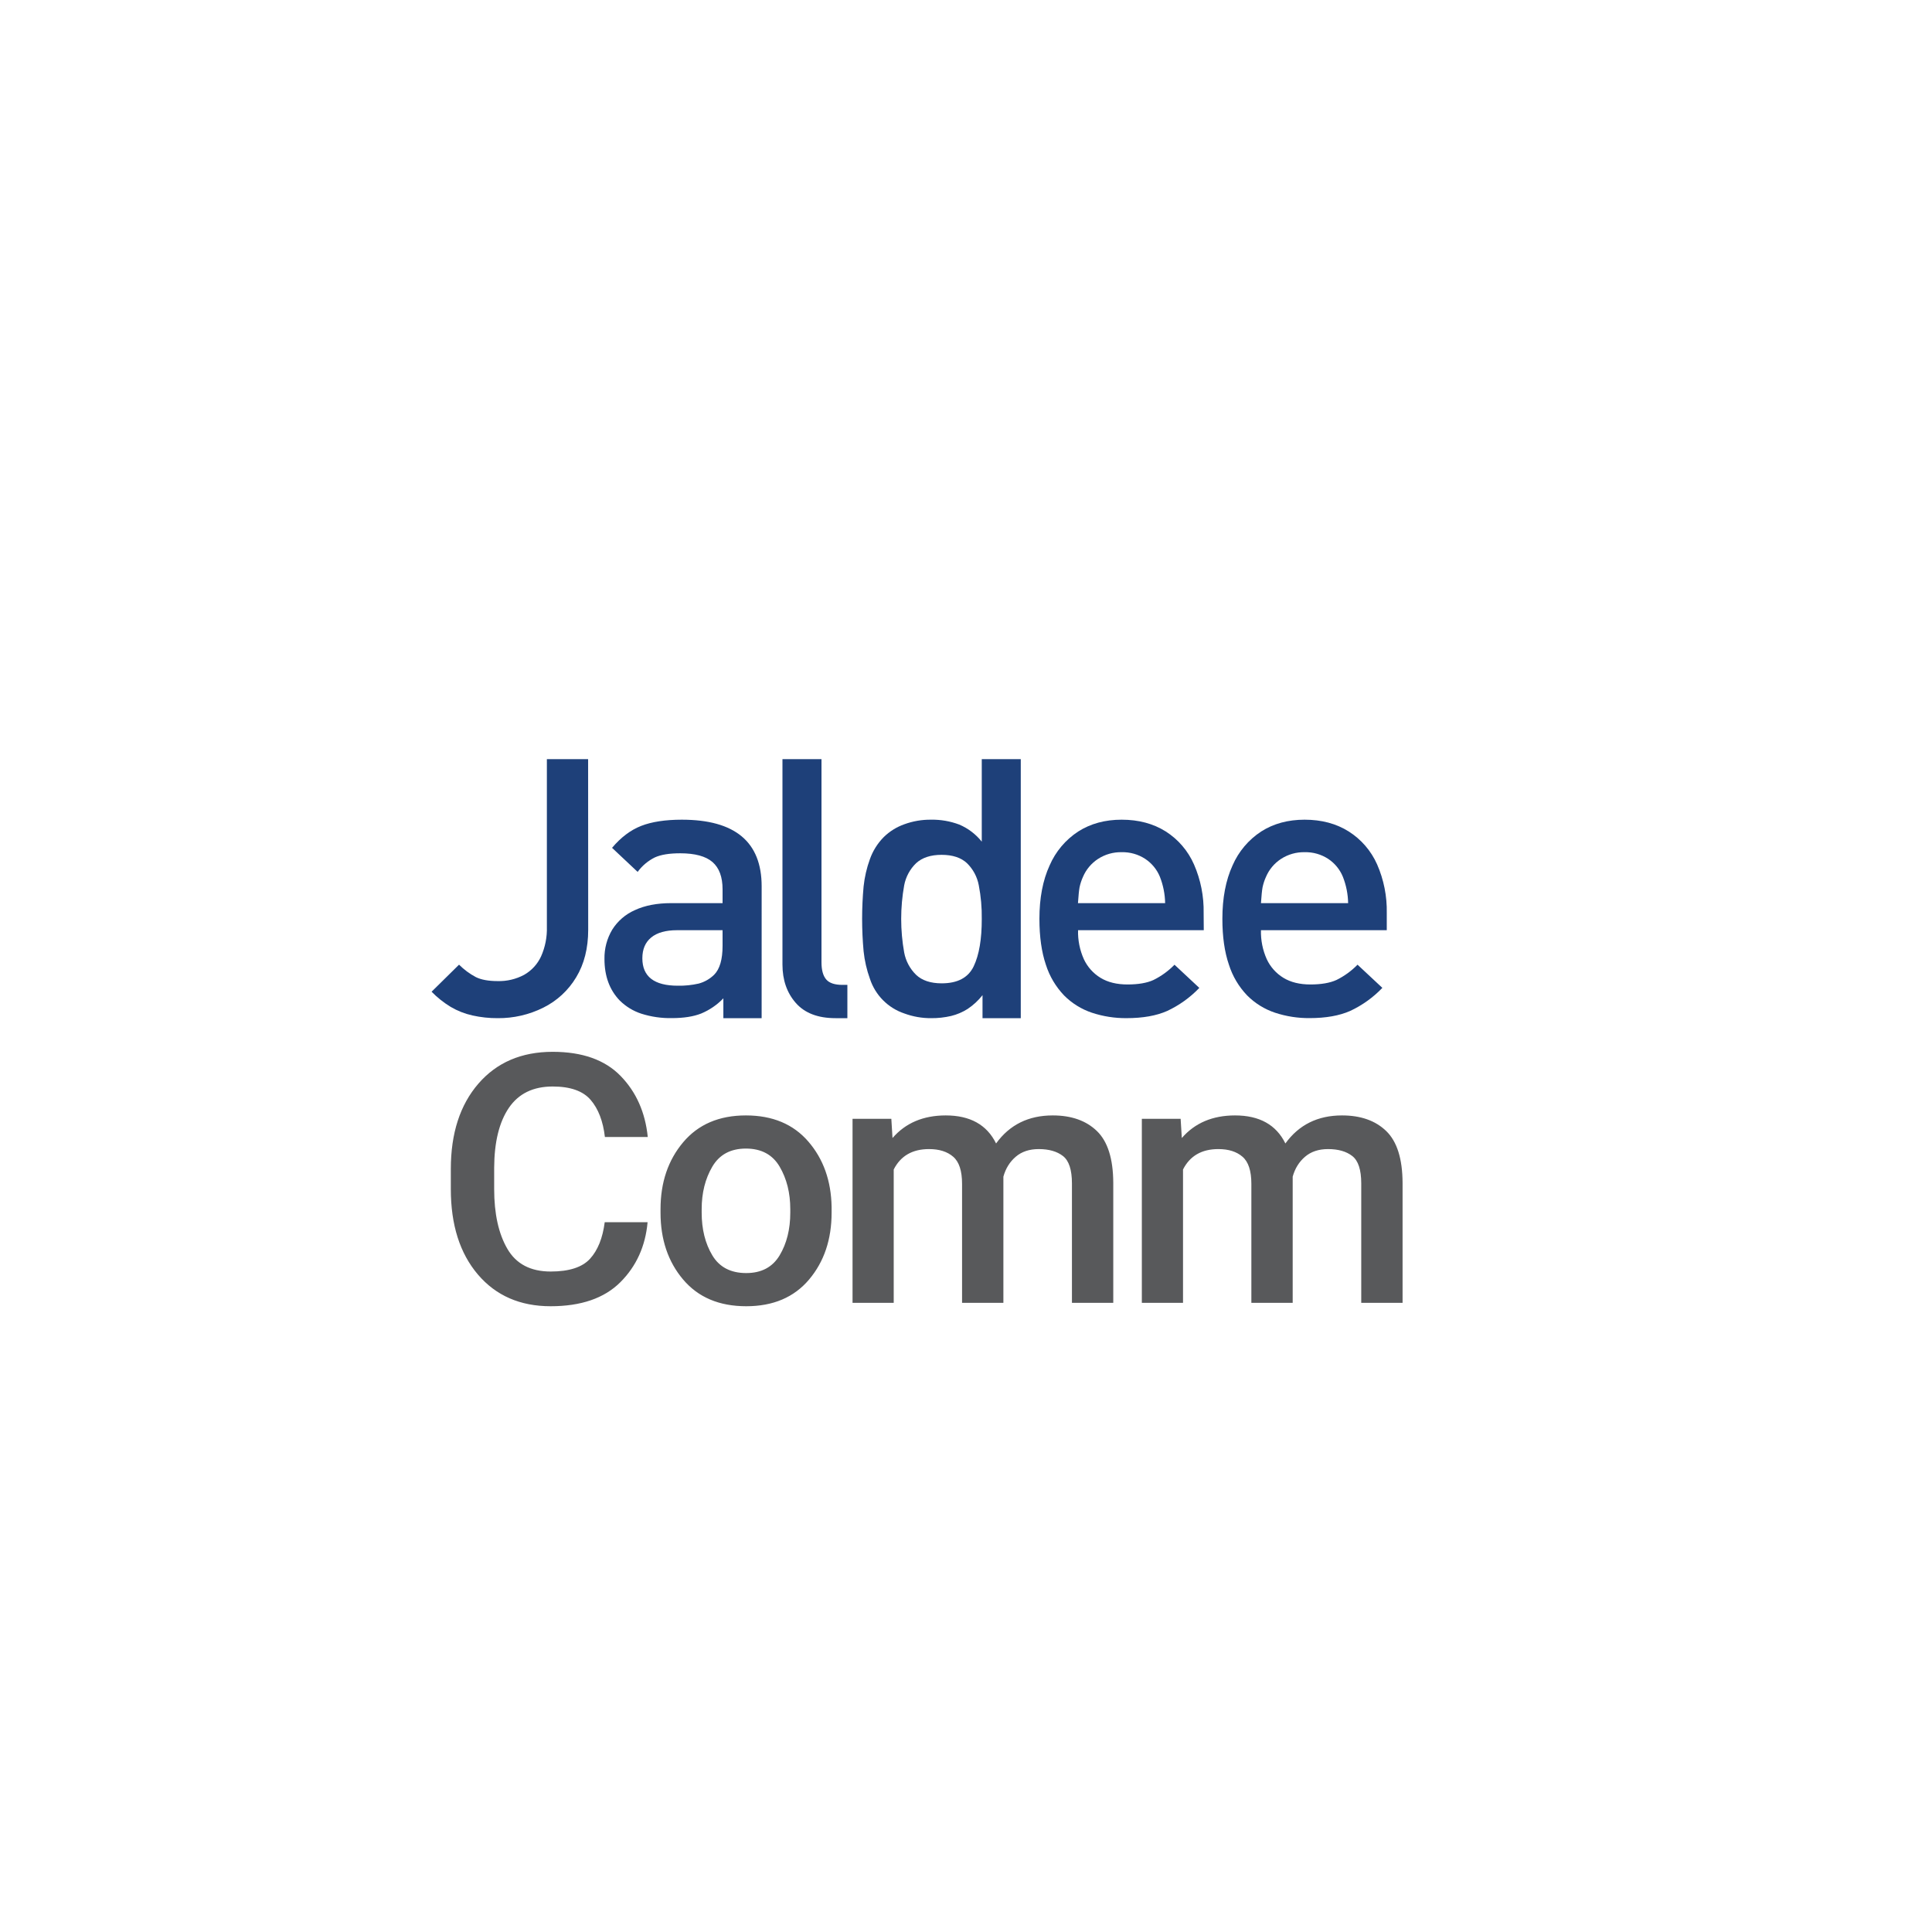
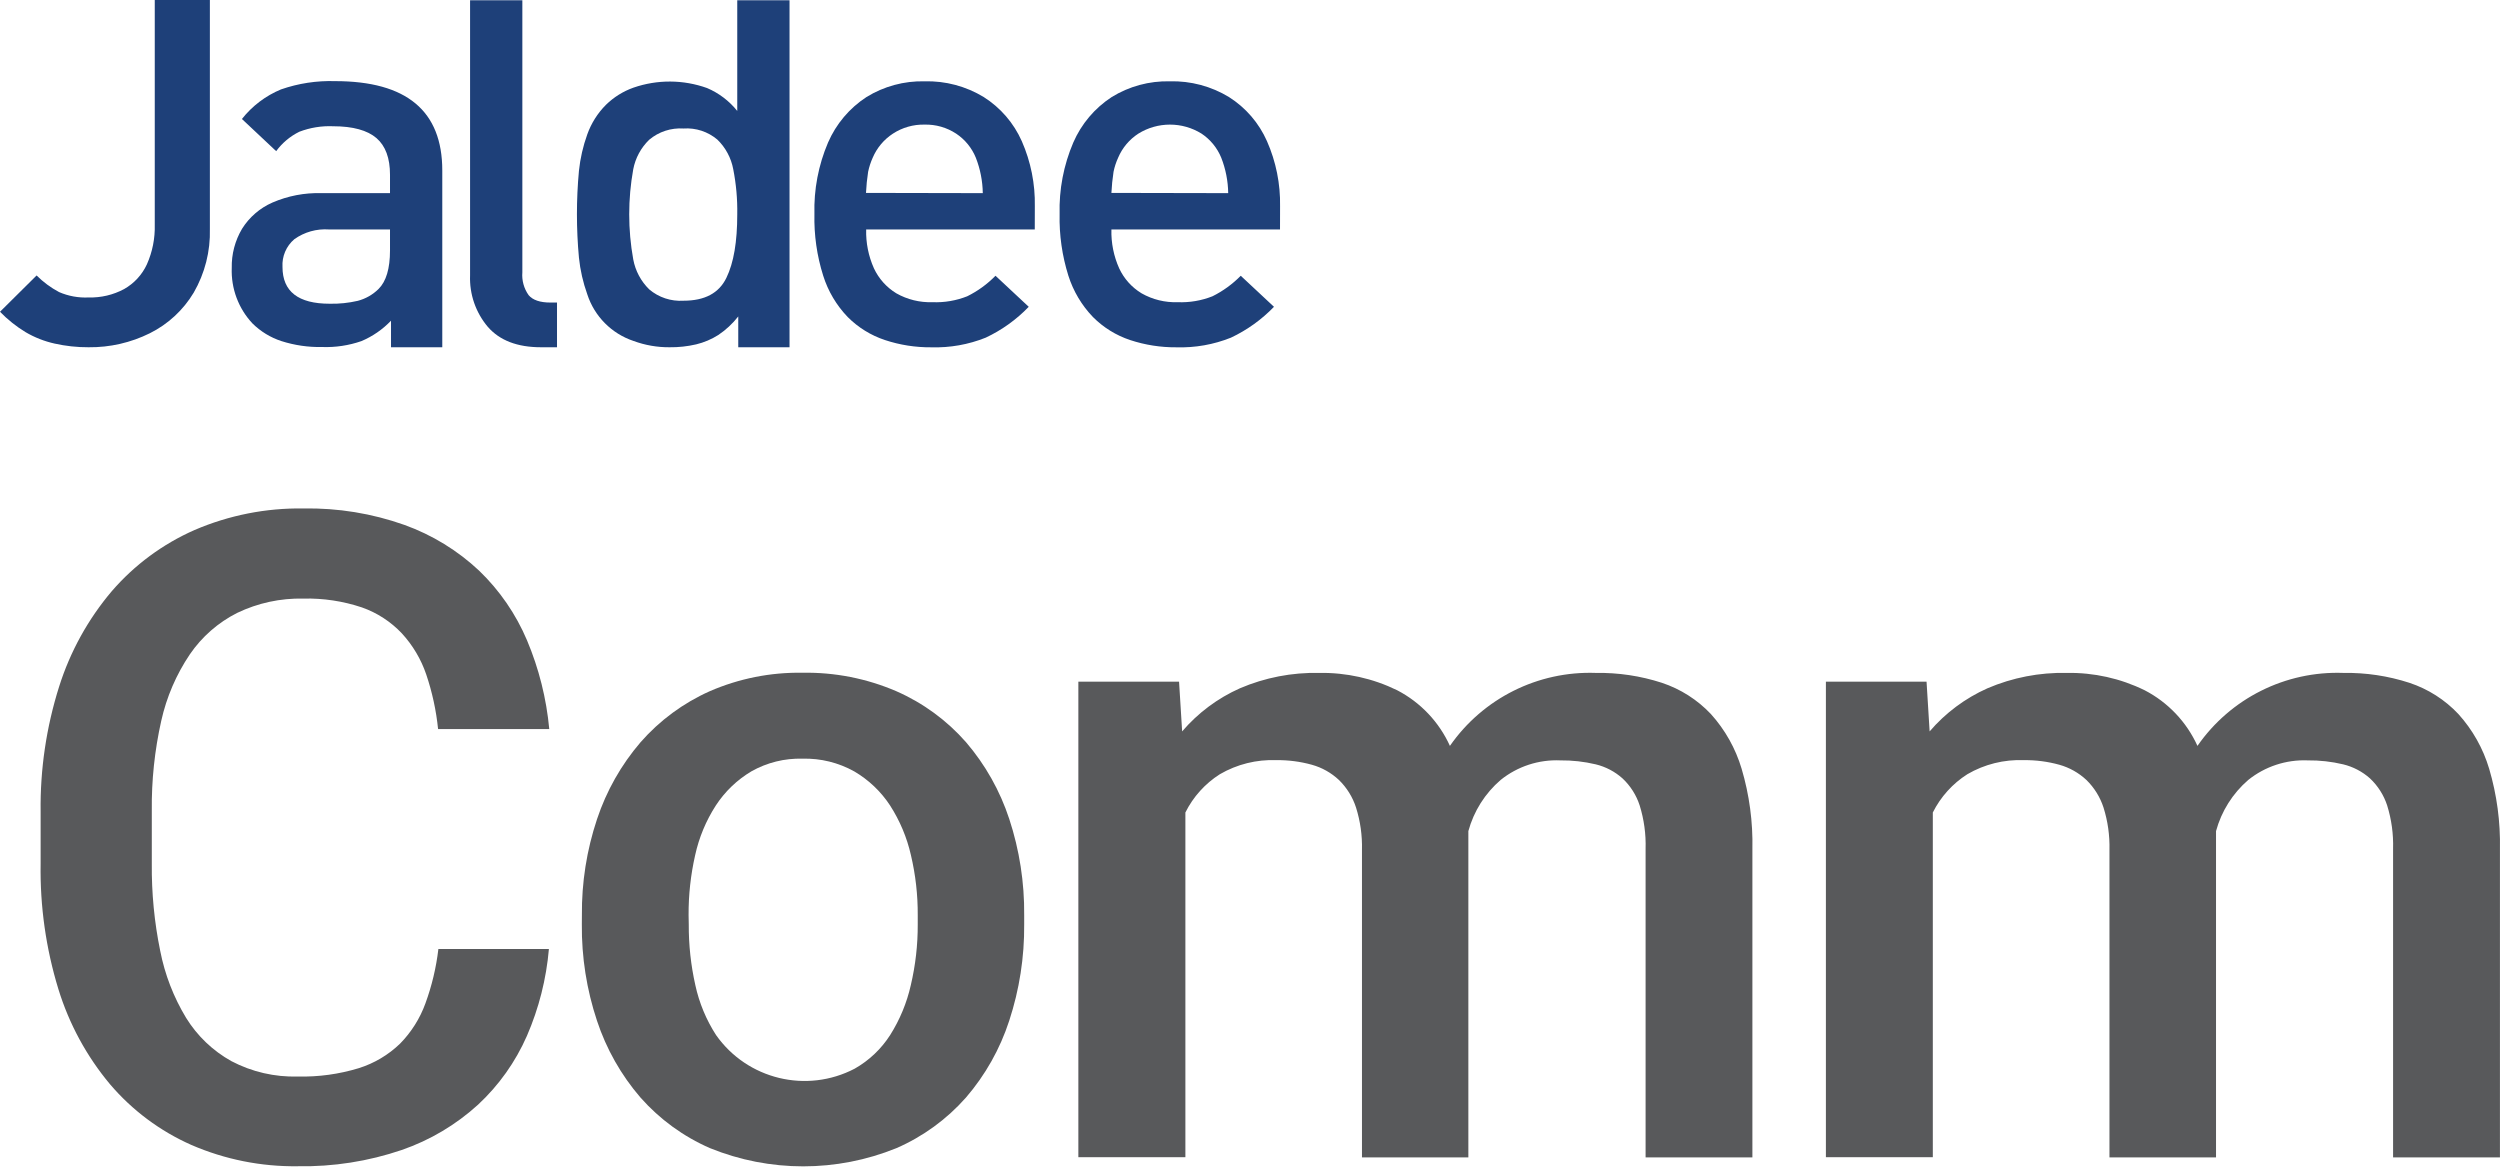
- <svg xmlns="http://www.w3.org/2000/svg" id="Layer_1" data-name="Layer 1" viewBox="0 0 1000 1000">
-   <text transform="translate(224.36 674.34)" style="font-size:180.28px;fill:#58595b;font-family:Roboto-Medium, Roboto;font-weight:500;letter-spacing:-0.04em">Comm</text>
-   <path d="M304.45,481.27q0,14.31-6.23,24.59a41.06,41.06,0,0,1-17,15.7A51.76,51.76,0,0,1,257.6,527a58.4,58.4,0,0,1-13.1-1.41,38.69,38.69,0,0,1-11.2-4.41,50.36,50.36,0,0,1-9.91-7.87l14.21-14a36.56,36.56,0,0,0,8.69,6.43q4.16,2.07,11.31,2.07a27.42,27.42,0,0,0,13.67-3.23,21.13,21.13,0,0,0,8.79-9.56,35,35,0,0,0,3-15.3V392.93h21.35Z" style="fill:#1e4079" />
-   <path d="M394.22,527H374.41V516.73a34.07,34.07,0,0,1-11.49,7.87q-6,2.37-15.17,2.37A49.07,49.07,0,0,1,332,524.7a28.49,28.49,0,0,1-11.2-6.81q-7.94-8.21-7.93-21.55a28.56,28.56,0,0,1,4-15.12,26.32,26.32,0,0,1,11.74-10.14q7.79-3.63,18.89-3.62H374v-7.12q0-9.63-5.22-14.15t-16.71-4.53q-8.42,0-13.09,2.12a24.52,24.52,0,0,0-8.94,7.51l-13.24-12.45q6.87-8.16,15.08-11.36t21-3.21q41.36,0,41.35,34.49ZM374,489.58v-8.11H350.45q-8.79,0-13.38,3.76T332.48,496q0,14.21,18.36,14.2a44.55,44.55,0,0,0,10.82-1.11,18.13,18.13,0,0,0,8-4.59Q374,500.11,374,489.58Z" style="fill:#1e4079" />
-   <path d="M438.6,527h-6.16q-13.62,0-20.53-7.87T405,499.24V392.93h20.2V498.08c0,4,.8,6.94,2.41,8.84s4.41,2.85,8.41,2.85h2.58Z" style="fill:#1e4079" />
-   <path d="M528.35,527h-19.8V515.09a33,33,0,0,1-7.73,7.15,28.51,28.51,0,0,1-8.5,3.62A43.76,43.76,0,0,1,482,527a39.27,39.27,0,0,1-13.86-2.41,28.16,28.16,0,0,1-17.88-18A60.23,60.23,0,0,1,447,492.38a183.33,183.33,0,0,1,0-33.57,59.53,59.53,0,0,1,3.24-14.06,30.93,30.93,0,0,1,7.2-11.49,29,29,0,0,1,10.63-6.62,39,39,0,0,1,13.72-2.37,39.45,39.45,0,0,1,14.73,2.53,29.73,29.73,0,0,1,11.64,8.84V392.93h20.19Zm-20.19-51.35a84.86,84.86,0,0,0-1.54-17.41,21.46,21.46,0,0,0-6.14-11.48q-4.59-4.29-13.09-4.3t-13.24,4.35A21.46,21.46,0,0,0,468,458.26,98.27,98.27,0,0,0,468,493a21.73,21.73,0,0,0,6.18,11.58q4.64,4.39,13.24,4.39,12.36,0,16.57-8.83T508.16,475.62Z" style="fill:#1e4079" />
-   <path d="M623.07,481.47H558a34.39,34.39,0,0,0,3,15,22.35,22.35,0,0,0,8.64,9.66q5.65,3.44,14,3.43T597,507.26a39.79,39.79,0,0,0,10.92-7.92l12.85,12a55.86,55.86,0,0,1-16.64,11.93q-8.4,3.72-21,3.72a55.57,55.57,0,0,1-17.94-2.8,36.71,36.71,0,0,1-14.36-8.89,40.82,40.82,0,0,1-9.48-15.94Q538,489.49,538,475.57q0-16.12,5.28-27.63a39.89,39.89,0,0,1,14.84-17.58q9.58-6.09,22.44-6.09,13.15,0,22.83,6.09A38.62,38.62,0,0,1,618,447.41a59.81,59.81,0,0,1,5,25.17Zm-20-14a39.07,39.07,0,0,0-2.7-13.63,20.39,20.39,0,0,0-7.59-9.27,21.35,21.35,0,0,0-12.22-3.48,21.64,21.64,0,0,0-12.22,3.48,20.86,20.86,0,0,0-7.78,9.27,25.85,25.85,0,0,0-1.79,5.46q-.43,2.37-.82,8.17Z" style="fill:#1e4079" />
-   <path d="M717.79,481.47H652.67a34.39,34.39,0,0,0,3,15,22.29,22.29,0,0,0,8.64,9.66q5.66,3.44,14,3.43t13.43-2.32a39.79,39.79,0,0,0,10.92-7.92l12.85,12a55.86,55.86,0,0,1-16.64,11.93q-8.42,3.72-21,3.72a55.49,55.49,0,0,1-17.94-2.8,36.71,36.71,0,0,1-14.36-8.89,40.7,40.7,0,0,1-9.48-15.94q-3.39-9.85-3.39-23.77,0-16.12,5.27-27.63a40,40,0,0,1,14.85-17.58q9.57-6.09,22.44-6.09,13.15,0,22.83,6.09a38.75,38.75,0,0,1,14.7,17.05,59.81,59.81,0,0,1,5,25.17Zm-20-14a39.06,39.06,0,0,0-2.71-13.63,20.43,20.43,0,0,0-7.58-9.27,21.37,21.37,0,0,0-12.22-3.48,21.64,21.64,0,0,0-12.22,3.48,20.8,20.8,0,0,0-7.78,9.27,25.85,25.85,0,0,0-1.79,5.46q-.43,2.37-.82,8.17Z" style="fill:#1e4079" />
+ <svg xmlns="http://www.w3.org/2000/svg" viewBox="112.216 225.512 422.75 197.23" width="422.75" height="197.23">
+   <path class="cls-1" d="M52.3,430.83a20.42,20.42,0,0,1-2.73,10.77,18,18,0,0,1-7.42,6.87,22.69,22.69,0,0,1-10.37,2.37,25.61,25.61,0,0,1-5.73-.62,17.05,17.05,0,0,1-4.91-1.93,22,22,0,0,1-4.33-3.45L23,438.7a16,16,0,0,0,3.8,2.81,11.19,11.19,0,0,0,5,.91,12,12,0,0,0,6-1.42,9.26,9.26,0,0,0,3.85-4.18,15.45,15.45,0,0,0,1.33-6.7v-38H52.3Z" transform="matrix(1, 0, 0, 1, 95.40571, -166.6075)" style="fill: rgb(30, 64, 121);" />
+   <path class="cls-1" d="M91.6,450.84H82.93v-4.49a15,15,0,0,1-5,3.45,18.25,18.25,0,0,1-6.64,1,21.17,21.17,0,0,1-6.89-1,12.45,12.45,0,0,1-4.91-3A13,13,0,0,1,56,437.43a12.46,12.46,0,0,1,1.74-6.62,11.49,11.49,0,0,1,5.14-4.44,19.43,19.43,0,0,1,8.27-1.59H82.76v-3.12c0-2.8-.76-4.87-2.29-6.19s-4-2-7.31-2a14.26,14.26,0,0,0-5.74.93,10.77,10.77,0,0,0-3.91,3.28l-5.79-5.44a16.43,16.43,0,0,1,6.6-5,25.37,25.37,0,0,1,9.17-1.4q18.11,0,18.11,15.1Zm-8.84-16.37v-3.55H72.44a9,9,0,0,0-5.86,1.65,5.71,5.71,0,0,0-2,4.69q0,6.23,8,6.22a19.19,19.19,0,0,0,4.73-.49,7.84,7.84,0,0,0,3.51-2Q82.76,439.07,82.76,434.47Z" transform="matrix(1, 0, 0, 1, 95.40571, -166.6075)" style="fill: rgb(30, 64, 121);" />
+   <path class="cls-1" d="M111,450.84h-2.7q-6,0-9-3.45a12.72,12.72,0,0,1-3-8.69V392.16h8.84v46a5.87,5.87,0,0,0,1.06,3.87c.7.83,1.93,1.25,3.68,1.25H111Z" transform="matrix(1, 0, 0, 1, 95.40571, -166.6075)" style="fill: rgb(30, 64, 121);" />
+   <path class="cls-1" d="M150.32,450.84h-8.67v-5.21a14.57,14.57,0,0,1-3.38,3.14,12.41,12.41,0,0,1-3.73,1.58,18.74,18.74,0,0,1-4.52.49,17.21,17.21,0,0,1-6.07-1.06,12.33,12.33,0,0,1-7.83-7.89,26.35,26.35,0,0,1-1.41-6.2,79.51,79.51,0,0,1,0-14.69,26.14,26.14,0,0,1,1.41-6.16,13.51,13.51,0,0,1,3.16-5,12.73,12.73,0,0,1,4.65-2.9,18.72,18.72,0,0,1,12.45.07,13.09,13.09,0,0,1,5.1,3.87V392.16h8.84Zm-8.84-22.48a36.26,36.26,0,0,0-.68-7.63,9.35,9.35,0,0,0-2.68-5,8,8,0,0,0-5.73-1.88,8.17,8.17,0,0,0-5.8,1.9,9.41,9.41,0,0,0-2.7,5,43,43,0,0,0,0,15.23,9.53,9.53,0,0,0,2.7,5.07,8.14,8.14,0,0,0,5.8,1.92c3.61,0,6-1.29,7.25-3.86S141.48,433,141.48,428.36Z" transform="matrix(1, 0, 0, 1, 95.40571, -166.6075)" style="fill: rgb(30, 64, 121);" />
+   <path class="cls-1" d="M191.79,430.92H163.28a15.12,15.12,0,0,0,1.31,6.57,9.8,9.8,0,0,0,3.79,4.23,11.58,11.58,0,0,0,6.11,1.5,14.38,14.38,0,0,0,5.88-1,17.61,17.61,0,0,0,4.78-3.47l5.62,5.25a24.63,24.63,0,0,1-7.28,5.22,22.87,22.87,0,0,1-9.19,1.63,24.24,24.24,0,0,1-7.85-1.23,16,16,0,0,1-6.29-3.89,17.78,17.78,0,0,1-4.15-7,32.13,32.13,0,0,1-1.48-10.4,28.84,28.84,0,0,1,2.3-12.1,17.5,17.5,0,0,1,6.5-7.7,17.91,17.91,0,0,1,9.83-2.66,18.32,18.32,0,0,1,10,2.66,17,17,0,0,1,6.44,7.47,26.11,26.11,0,0,1,2.2,11ZM183,424.78a17.11,17.11,0,0,0-1.18-6,8.93,8.93,0,0,0-3.32-4.06,9.32,9.32,0,0,0-5.35-1.53,9.43,9.43,0,0,0-5.35,1.53,9.12,9.12,0,0,0-3.41,4.06,11.53,11.53,0,0,0-.78,2.39,34.18,34.18,0,0,0-.36,3.57Z" transform="matrix(1, 0, 0, 1, 95.40571, -166.6075)" style="fill: rgb(30, 64, 121);" />
+   <path class="cls-1" d="M233.26,430.92H204.75a15.12,15.12,0,0,0,1.31,6.57,9.74,9.74,0,0,0,3.79,4.23,11.55,11.55,0,0,0,6.11,1.5,14.38,14.38,0,0,0,5.88-1,17.77,17.77,0,0,0,4.78-3.47l5.62,5.25a24.76,24.76,0,0,1-7.28,5.22,22.87,22.87,0,0,1-9.19,1.63,24.34,24.34,0,0,1-7.86-1.23,16,16,0,0,1-6.28-3.89,17.91,17.91,0,0,1-4.16-7,32.41,32.41,0,0,1-1.48-10.4,28.83,28.83,0,0,1,2.31-12.1,17.5,17.5,0,0,1,6.5-7.7,17.91,17.91,0,0,1,9.83-2.66,18.34,18.34,0,0,1,10,2.66,16.91,16.91,0,0,1,6.43,7.47,26.11,26.11,0,0,1,2.21,11Zm-8.76-6.14a17.11,17.11,0,0,0-1.18-6,9,9,0,0,0-3.32-4.06,10.12,10.12,0,0,0-10.7,0,9.06,9.06,0,0,0-3.41,4.06,11,11,0,0,0-.78,2.39,34.18,34.18,0,0,0-.36,3.57Z" transform="matrix(1, 0, 0, 1, 95.40571, -166.6075)" style="fill: rgb(30, 64, 121);" />
+   <path class="cls-2" d="M109.63,552.6a47.07,47.07,0,0,1-3.72,14.69,35.18,35.18,0,0,1-8.26,11.63,37.22,37.22,0,0,1-12.9,7.66,51.75,51.75,0,0,1-17.58,2.75,43.78,43.78,0,0,1-18-3.6,38.6,38.6,0,0,1-13.76-10.27,46.3,46.3,0,0,1-8.73-16.09,68.58,68.58,0,0,1-3-21.19V529.4a67.41,67.41,0,0,1,3.12-21.15,46.68,46.68,0,0,1,8.92-16.17,39.55,39.55,0,0,1,14-10.34,44.9,44.9,0,0,1,18.4-3.64,48.48,48.48,0,0,1,17.1,2.79,36.51,36.51,0,0,1,12.61,7.73,35.59,35.59,0,0,1,8.1,11.78,50.73,50.73,0,0,1,3.76,15H90.89a42.16,42.16,0,0,0-2-9.22,19.56,19.56,0,0,0-4.12-6.95A17.06,17.06,0,0,0,78,494.83a29.09,29.09,0,0,0-9.89-1.49,24.59,24.59,0,0,0-11.19,2.42,21.34,21.34,0,0,0-8,7A32.88,32.88,0,0,0,44.08,514a66.15,66.15,0,0,0-1.6,15.24v8.93A70.1,70.1,0,0,0,43.9,552.9a34.77,34.77,0,0,0,4.38,11.34,21,21,0,0,0,7.66,7.32,22.74,22.74,0,0,0,11.23,2.6,32.68,32.68,0,0,0,10.3-1.41,17.62,17.62,0,0,0,7-4.16,18.91,18.91,0,0,0,4.27-6.77,40.63,40.63,0,0,0,2.2-9.22Z" transform="matrix(1, 0, 0, 1, 95.40571, -166.6075)" style="fill: rgb(88, 89, 91);" />
+   <path class="cls-2" d="M115.21,546.88a49.75,49.75,0,0,1,2.56-16.25,38.73,38.73,0,0,1,7.36-13A33.91,33.91,0,0,1,136.84,509a37.79,37.79,0,0,1,15.69-3.12A38.47,38.47,0,0,1,168.37,509a33.67,33.67,0,0,1,11.79,8.62,38.31,38.31,0,0,1,7.32,13A50.56,50.56,0,0,1,190,546.88v1.56a50.88,50.88,0,0,1-2.53,16.28,37.84,37.84,0,0,1-7.32,13,33.61,33.61,0,0,1-11.75,8.55,41.89,41.89,0,0,1-31.53,0,33.61,33.61,0,0,1-11.75-8.55,38.25,38.25,0,0,1-7.36-13,50.06,50.06,0,0,1-2.56-16.28Zm18.07,1.56a45.71,45.71,0,0,0,1.11,10.26,25.58,25.58,0,0,0,3.5,8.44,18.31,18.31,0,0,0,23.45,5.69,17.2,17.2,0,0,0,6-5.69,26.91,26.91,0,0,0,3.49-8.44A44,44,0,0,0,172,548.44v-1.56a43.18,43.18,0,0,0-1.15-10.15,26.28,26.28,0,0,0-3.53-8.41,18.33,18.33,0,0,0-6.06-5.76,17.06,17.06,0,0,0-8.74-2.15,16.66,16.66,0,0,0-8.66,2.15,18.47,18.47,0,0,0-6,5.76,25.59,25.59,0,0,0-3.5,8.41,44.85,44.85,0,0,0-1.11,10.15Z" transform="matrix(1, 0, 0, 1, 95.40571, -166.6075)" style="fill: rgb(88, 89, 91);" />
+   <path class="cls-2" d="M216.19,507.39l.52,8.41a27.65,27.65,0,0,1,9.77-7.29,32.31,32.31,0,0,1,13.43-2.6,28.85,28.85,0,0,1,13.16,2.93,19.8,19.8,0,0,1,8.92,9.41,28.8,28.8,0,0,1,24.68-12.34,34.36,34.36,0,0,1,11.16,1.67,20.15,20.15,0,0,1,8.29,5.28,24.07,24.07,0,0,1,5.2,9.26,44.42,44.42,0,0,1,1.82,13.6v52.12H295.08V535.65a22.47,22.47,0,0,0-1-7.33,10.84,10.84,0,0,0-2.9-4.57,10.5,10.5,0,0,0-4.53-2.38,24.76,24.76,0,0,0-6-.67A15.06,15.06,0,0,0,270.58,524a17.45,17.45,0,0,0-5.47,8.66,7.33,7.33,0,0,0,0,.79c0,.27,0,.53,0,.78v53.6H247.12v-52a22,22,0,0,0-1-7.14,11.38,11.38,0,0,0-2.9-4.68,11,11,0,0,0-4.57-2.57,21.48,21.48,0,0,0-6-.78,17.64,17.64,0,0,0-9.56,2.38,16.21,16.21,0,0,0-5.83,6.47v58.29H199.16V507.39Z" transform="matrix(1, 0, 0, 1, 95.40571, -166.6075)" style="fill: rgb(88, 89, 91);" />
+   <path class="cls-2" d="M342.59,507.39l.52,8.41a27.77,27.77,0,0,1,9.78-7.29,32.26,32.26,0,0,1,13.42-2.6,28.79,28.79,0,0,1,13.16,2.93,19.82,19.82,0,0,1,8.93,9.41,28.77,28.77,0,0,1,24.68-12.34,34.3,34.3,0,0,1,11.15,1.67,20,20,0,0,1,8.29,5.28,24.09,24.09,0,0,1,5.21,9.26,44.73,44.73,0,0,1,1.82,13.6v52.12H421.48V535.65a22.5,22.5,0,0,0-1-7.33,10.93,10.93,0,0,0-2.9-4.57,10.54,10.54,0,0,0-4.54-2.38,24.68,24.68,0,0,0-6-.67A15.09,15.09,0,0,0,397,524a17.5,17.5,0,0,0-5.46,8.66,7.33,7.33,0,0,0,0,.79q0,.4,0,.78v53.6H373.52v-52a22.06,22.06,0,0,0-1-7.14,11.48,11.48,0,0,0-2.9-4.68,11.08,11.08,0,0,0-4.57-2.57,21.53,21.53,0,0,0-6-.78,17.62,17.62,0,0,0-9.56,2.38,16.31,16.31,0,0,0-5.84,6.47v58.29H325.57V507.39Z" transform="matrix(1, 0, 0, 1, 95.40571, -166.6075)" style="fill: rgb(88, 89, 91);" />
</svg>
